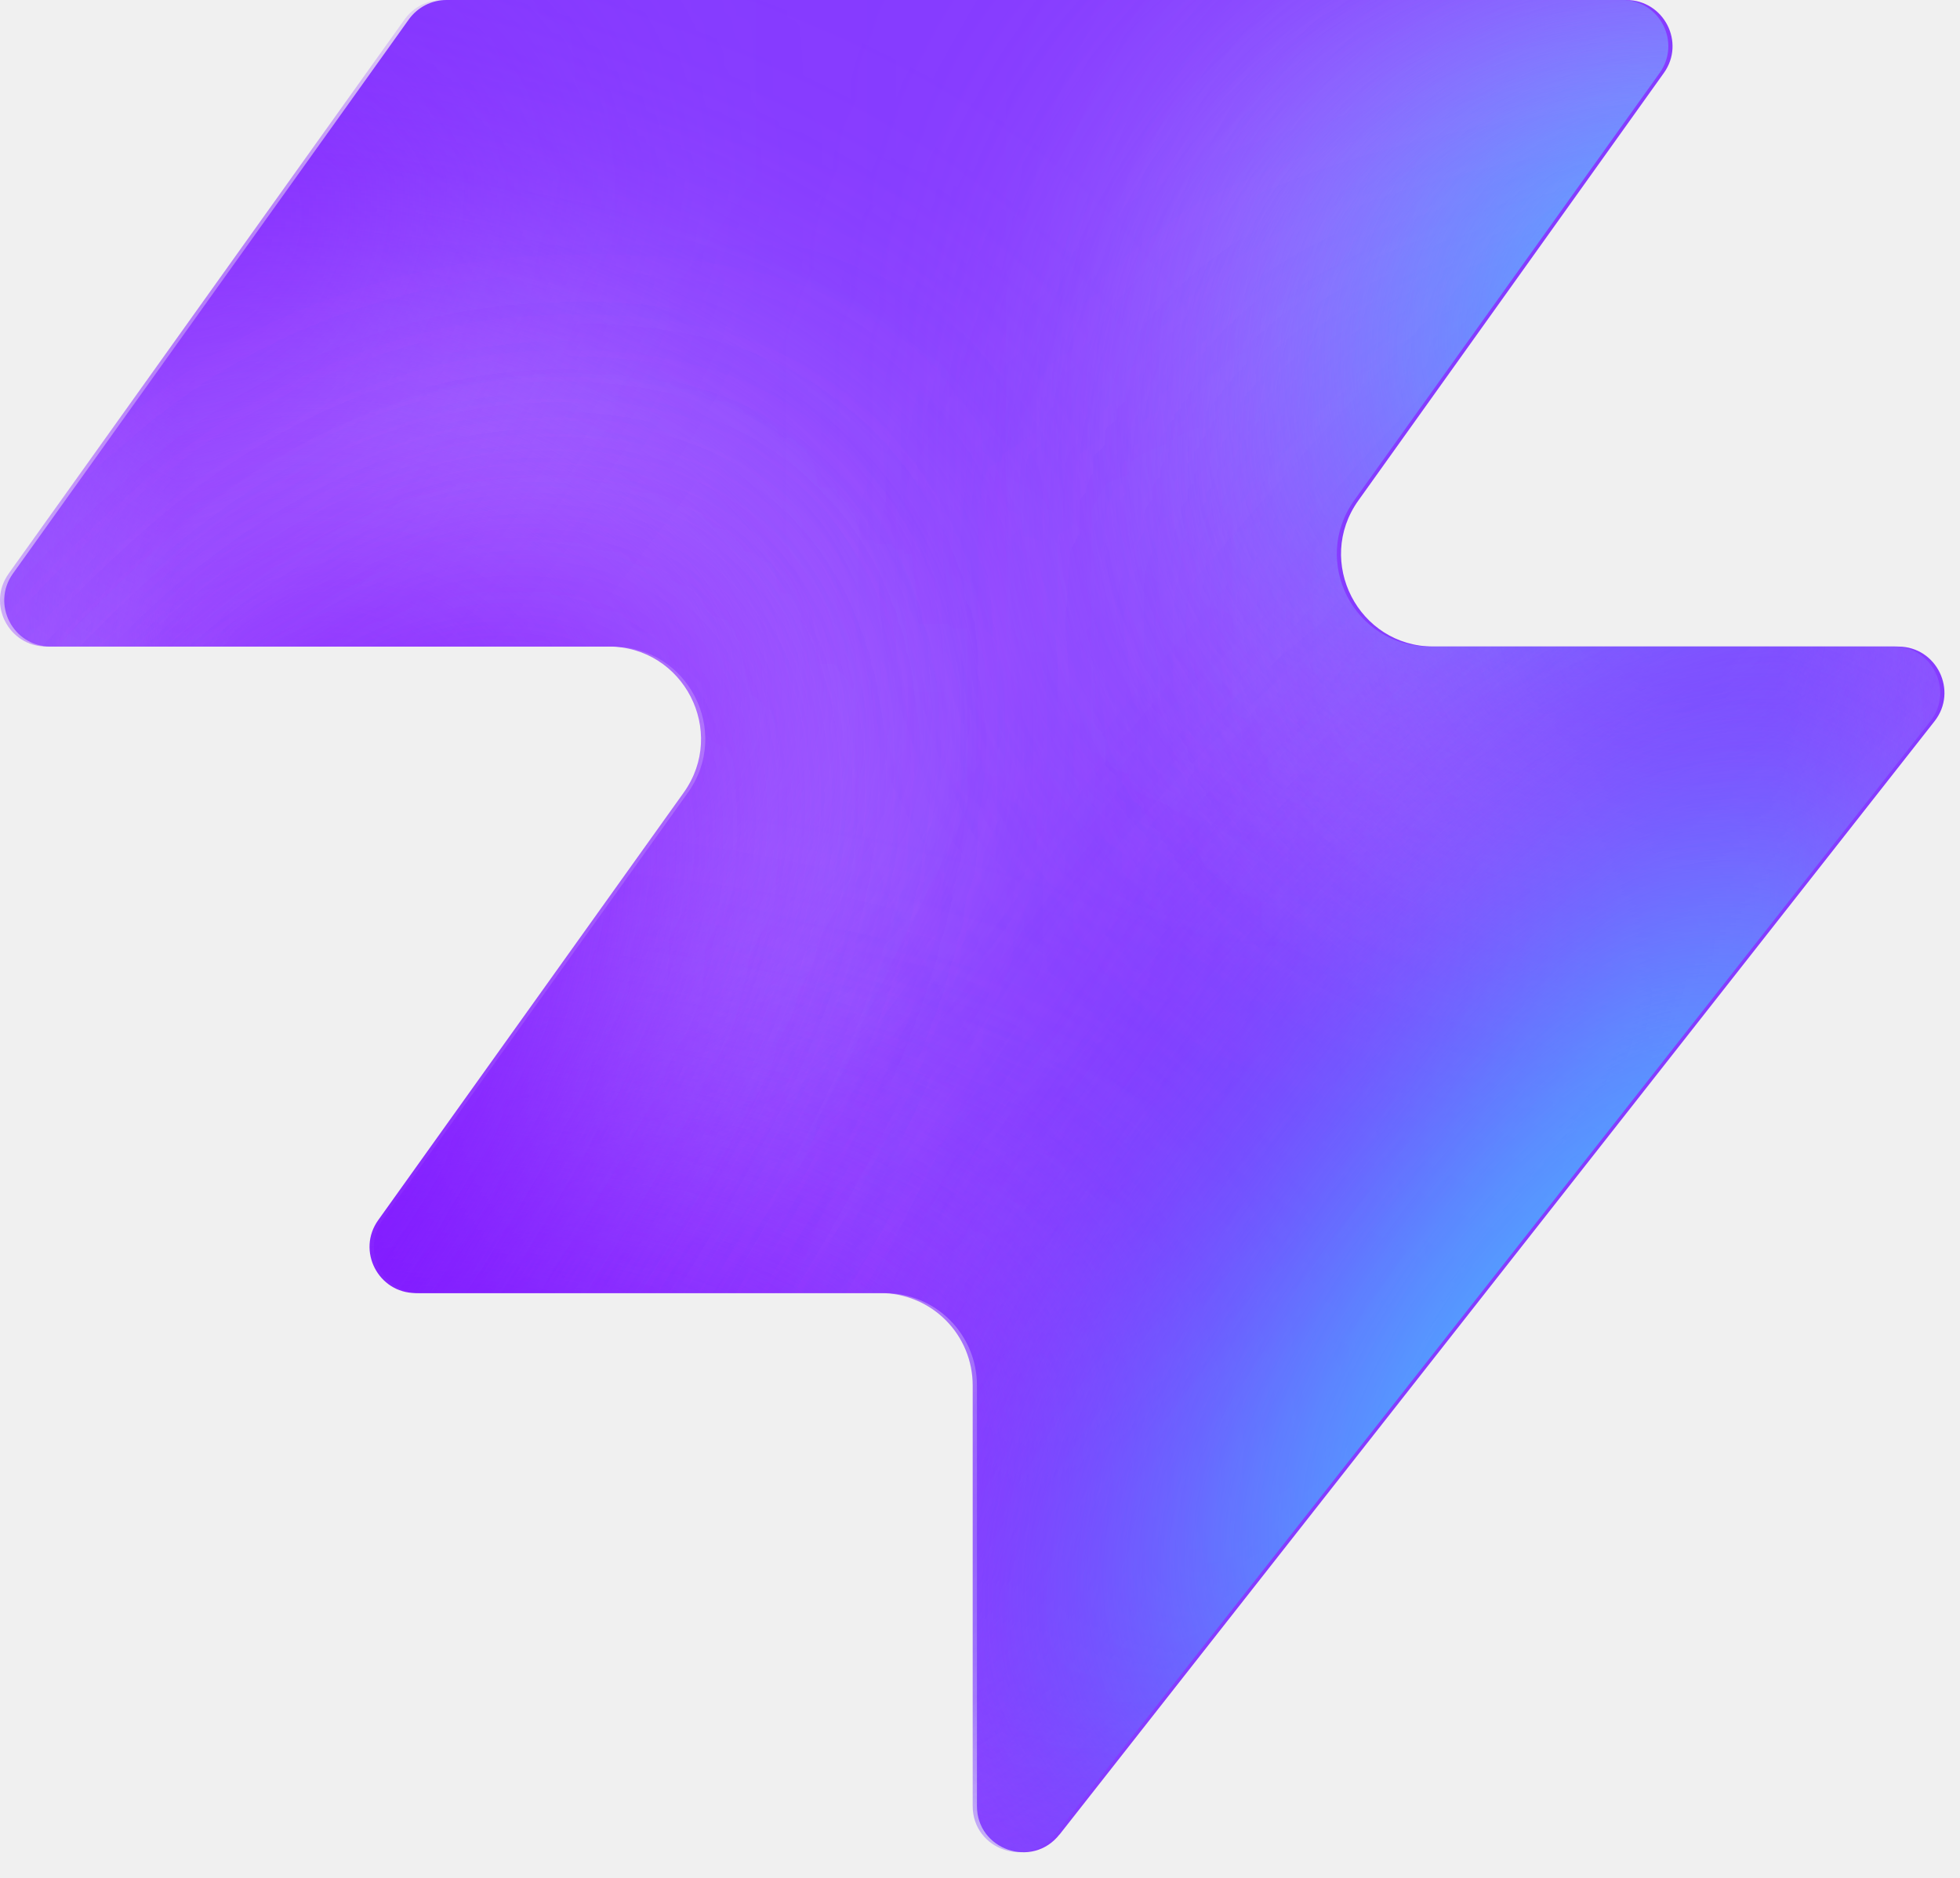
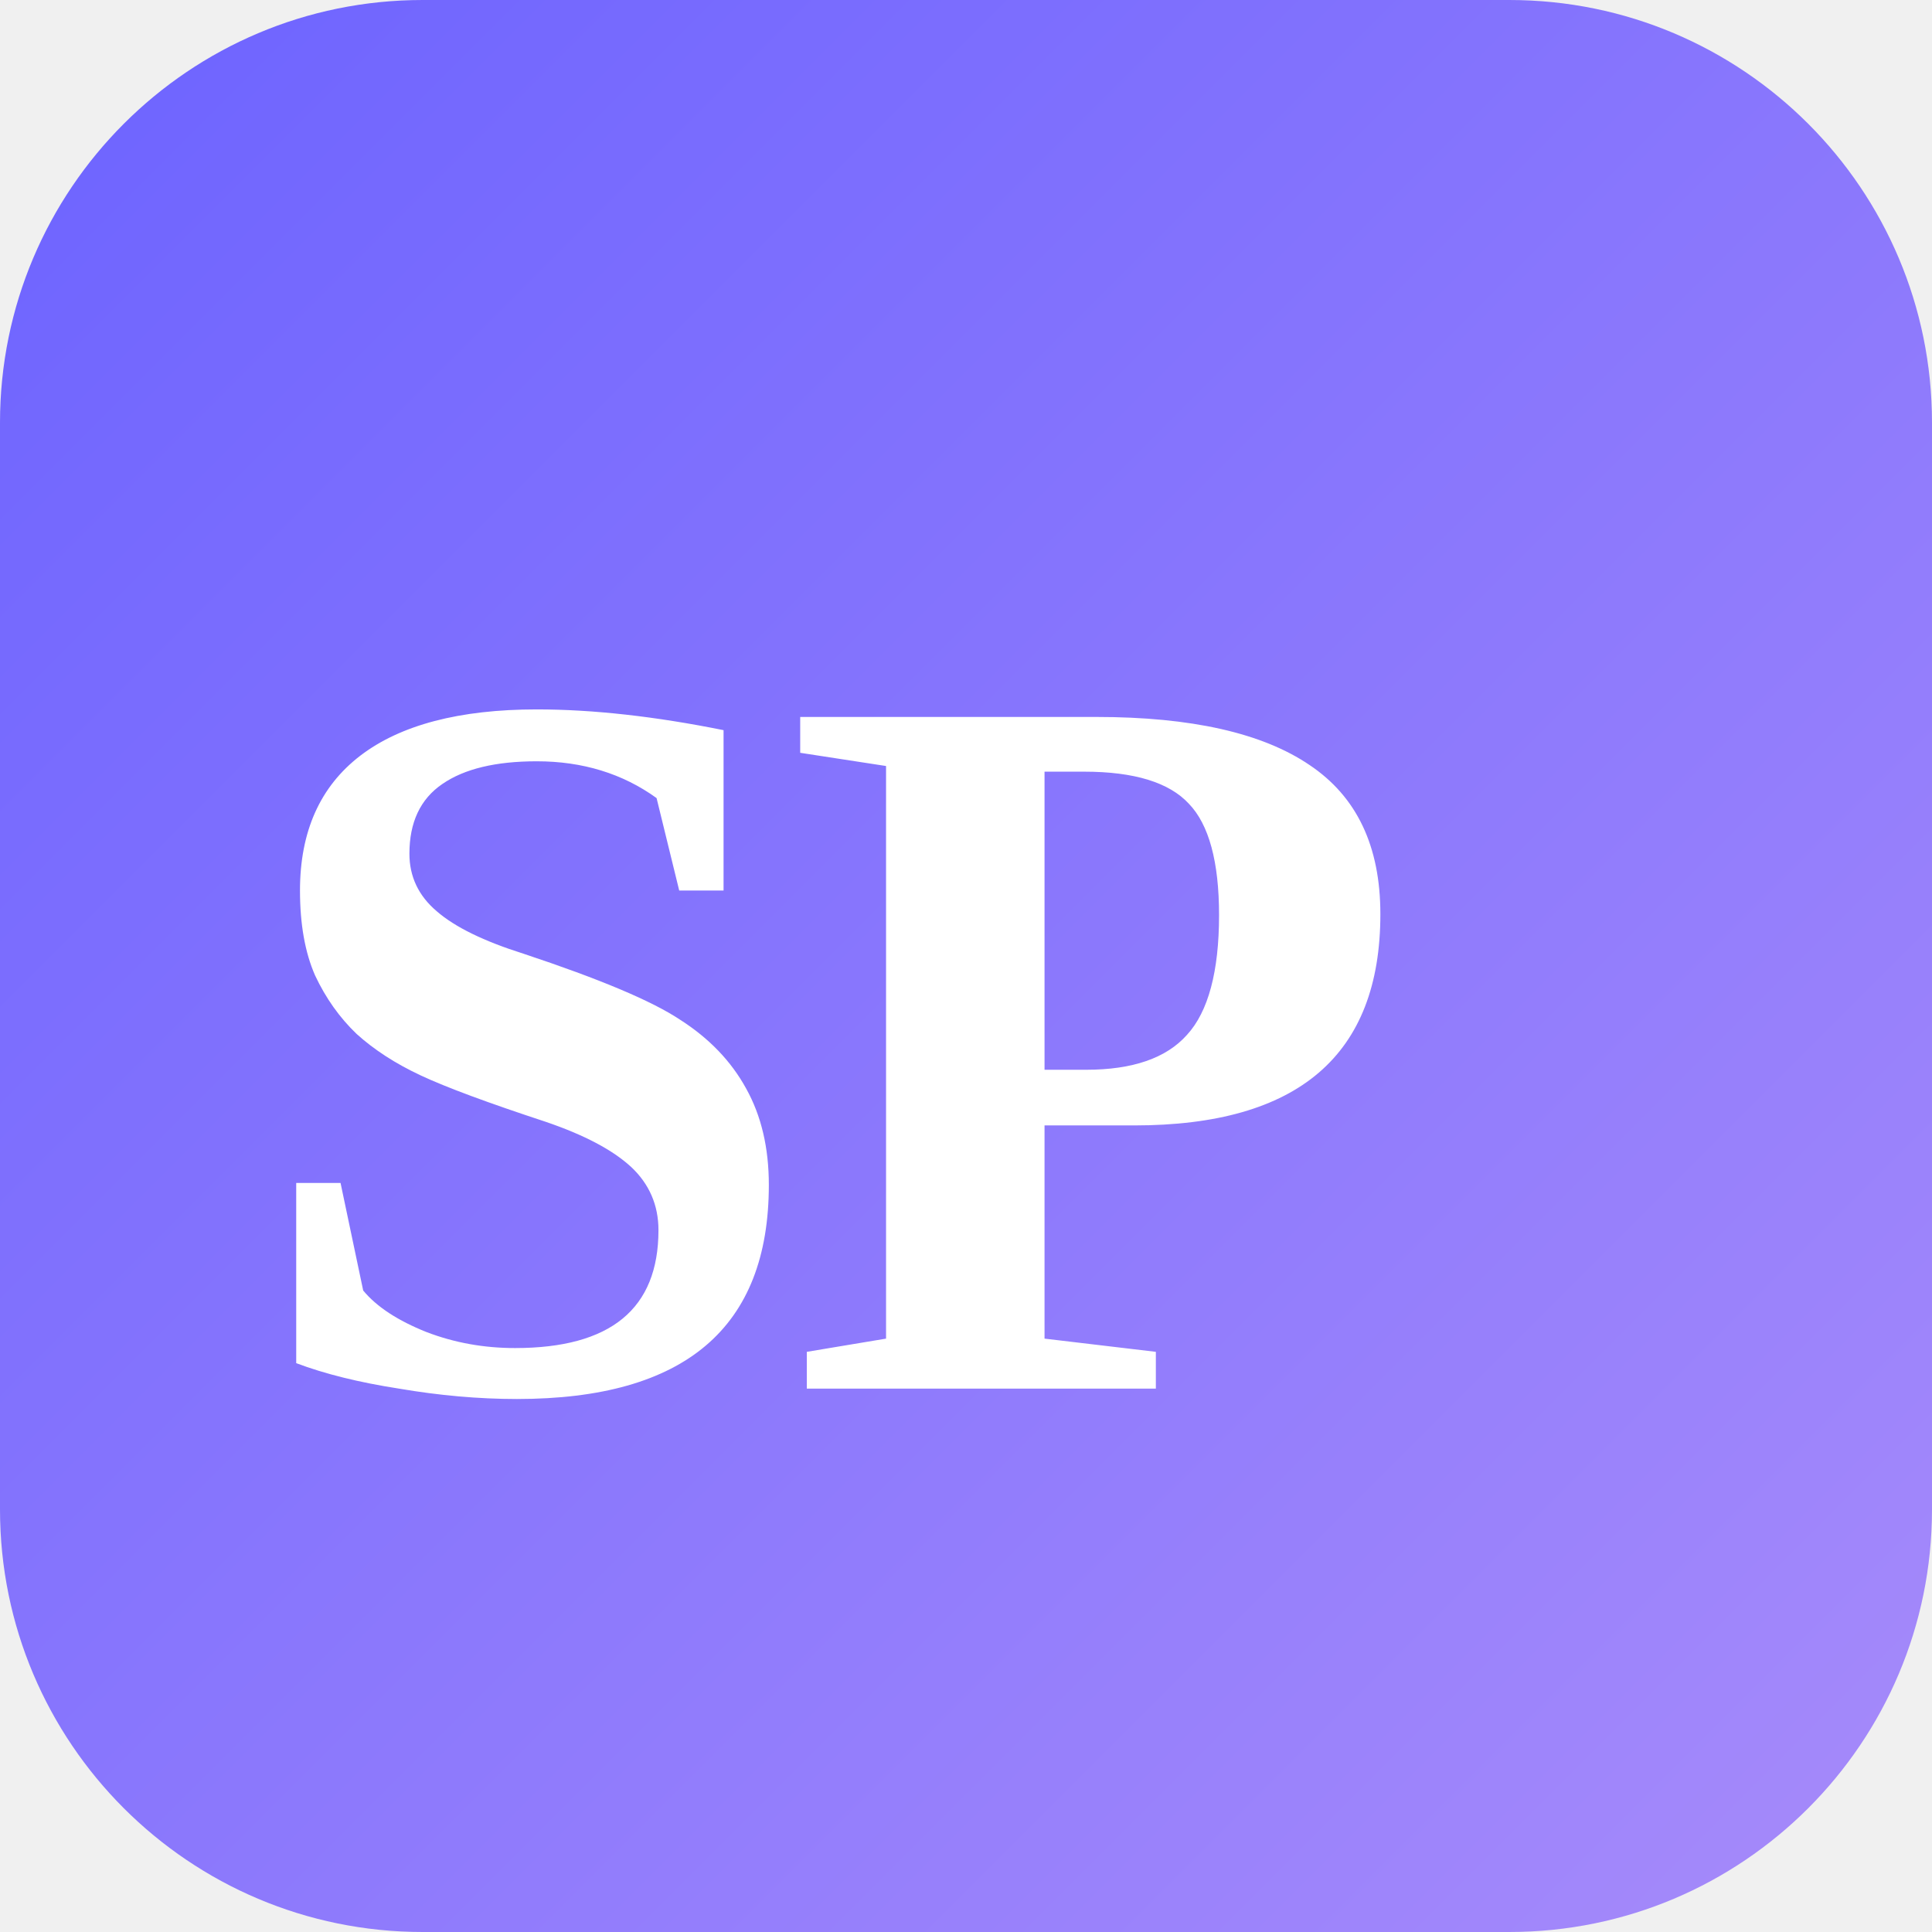
- <svg xmlns="http://www.w3.org/2000/svg" width="48" height="46" fill="none" viewBox="0 0 48 46">
-   <path fill="#863bff" d="M25.946 44.938c-.664.845-2.021.375-2.021-.698V33.937a2.26 2.26 0 0 0-2.262-2.262H10.287c-.92 0-1.456-1.04-.92-1.788l7.48-10.471c1.07-1.497 0-3.578-1.842-3.578H1.237c-.92 0-1.456-1.04-.92-1.788L10.013.474c.214-.297.556-.474.92-.474h28.894c.92 0 1.456 1.04.92 1.788l-7.48 10.471c-1.07 1.498 0 3.579 1.842 3.579h11.377c.943 0 1.473 1.088.89 1.83L25.947 44.94z" style="fill:#863bff;fill:color(display-p3 .525 .23 1);fill-opacity:1" />
-   <mask id="a" width="48" height="46" x="0" y="0" maskUnits="userSpaceOnUse" style="mask-type:alpha">
-     <path fill="#000" d="M25.842 44.938c-.664.844-2.021.375-2.021-.698V33.937a2.26 2.26 0 0 0-2.262-2.262H10.183c-.92 0-1.456-1.04-.92-1.788l7.48-10.471c1.07-1.498 0-3.579-1.842-3.579H1.133c-.92 0-1.456-1.04-.92-1.787L9.91.473c.214-.297.556-.474.92-.474h28.894c.92 0 1.456 1.04.92 1.788l-7.48 10.471c-1.07 1.498 0 3.578 1.842 3.578h11.377c.943 0 1.473 1.088.89 1.832L25.843 44.94z" style="fill:#000;fill-opacity:1" />
-   </mask>
-   <g mask="url(#a)">
-     <g filter="url(#b)">
-       <ellipse cx="5.508" cy="14.704" fill="#ede6ff" rx="5.508" ry="14.704" style="fill:#ede6ff;fill:color(display-p3 .927 .903 1);fill-opacity:1" transform="matrix(.00324 1 1 -.00324 -4.47 31.516)" />
-     </g>
-     <g filter="url(#c)">
-       <ellipse cx="10.399" cy="29.851" fill="#ede6ff" rx="10.399" ry="29.851" style="fill:#ede6ff;fill:color(display-p3 .927 .903 1);fill-opacity:1" transform="matrix(.00324 1 1 -.00324 -39.328 7.883)" />
-     </g>
-     <g filter="url(#d)">
-       <ellipse cx="5.508" cy="30.487" fill="#7e14ff" rx="5.508" ry="30.487" style="fill:#7e14ff;fill:color(display-p3 .492 .077 1);fill-opacity:1" transform="rotate(89.814 -25.913 -14.639)scale(1 -1)" />
-     </g>
-     <g filter="url(#e)">
-       <ellipse cx="5.508" cy="30.599" fill="#7e14ff" rx="5.508" ry="30.599" style="fill:#7e14ff;fill:color(display-p3 .492 .077 1);fill-opacity:1" transform="rotate(89.814 -32.644 -3.334)scale(1 -1)" />
-     </g>
-     <g filter="url(#f)">
-       <ellipse cx="5.508" cy="30.599" fill="#7e14ff" rx="5.508" ry="30.599" style="fill:#7e14ff;fill:color(display-p3 .492 .077 1);fill-opacity:1" transform="matrix(.00324 1 1 -.00324 -34.34 30.47)" />
-     </g>
-     <g filter="url(#g)">
-       <ellipse cx="14.072" cy="22.078" fill="#ede6ff" rx="14.072" ry="22.078" style="fill:#ede6ff;fill:color(display-p3 .927 .903 1);fill-opacity:1" transform="rotate(93.35 24.506 48.493)scale(-1 1)" />
-     </g>
-     <g filter="url(#h)">
-       <ellipse cx="3.47" cy="21.501" fill="#7e14ff" rx="3.47" ry="21.501" style="fill:#7e14ff;fill:color(display-p3 .492 .077 1);fill-opacity:1" transform="rotate(89.009 28.708 47.59)scale(-1 1)" />
-     </g>
-     <g filter="url(#i)">
-       <ellipse cx="3.47" cy="21.501" fill="#7e14ff" rx="3.47" ry="21.501" style="fill:#7e14ff;fill:color(display-p3 .492 .077 1);fill-opacity:1" transform="rotate(89.009 28.708 47.59)scale(-1 1)" />
-     </g>
-     <g filter="url(#j)">
-       <ellipse cx=".387" cy="8.972" fill="#7e14ff" rx="4.407" ry="29.108" style="fill:#7e14ff;fill:color(display-p3 .492 .077 1);fill-opacity:1" transform="rotate(39.51 .387 8.972)" />
-     </g>
-     <g filter="url(#k)">
-       <ellipse cx="47.523" cy="-6.092" fill="#7e14ff" rx="4.407" ry="29.108" style="fill:#7e14ff;fill:color(display-p3 .492 .077 1);fill-opacity:1" transform="rotate(37.892 47.523 -6.092)" />
-     </g>
-     <g filter="url(#l)">
-       <ellipse cx="41.412" cy="6.333" fill="#47bfff" rx="5.971" ry="9.665" style="fill:#47bfff;fill:color(display-p3 .28 .748 1);fill-opacity:1" transform="rotate(37.892 41.412 6.333)" />
-     </g>
-     <g filter="url(#m)">
-       <ellipse cx="-1.879" cy="38.332" fill="#7e14ff" rx="4.407" ry="29.108" style="fill:#7e14ff;fill:color(display-p3 .492 .077 1);fill-opacity:1" transform="rotate(37.892 -1.88 38.332)" />
-     </g>
-     <g filter="url(#n)">
-       <ellipse cx="-1.879" cy="38.332" fill="#7e14ff" rx="4.407" ry="29.108" style="fill:#7e14ff;fill:color(display-p3 .492 .077 1);fill-opacity:1" transform="rotate(37.892 -1.88 38.332)" />
-     </g>
-     <g filter="url(#o)">
-       <ellipse cx="35.651" cy="29.907" fill="#7e14ff" rx="4.407" ry="29.108" style="fill:#7e14ff;fill:color(display-p3 .492 .077 1);fill-opacity:1" transform="rotate(37.892 35.651 29.907)" />
-     </g>
-     <g filter="url(#p)">
-       <ellipse cx="38.418" cy="32.4" fill="#47bfff" rx="5.971" ry="15.297" style="fill:#47bfff;fill:color(display-p3 .28 .748 1);fill-opacity:1" transform="rotate(37.892 38.418 32.4)" />
-     </g>
-   </g>
+ <svg xmlns="http://www.w3.org/2000/svg" viewBox="0 0 32 32">
  <defs>
-     <filter id="b" width="60.045" height="41.654" x="-19.77" y="16.149" color-interpolation-filters="sRGB" filterUnits="userSpaceOnUse">
-       <feFlood flood-opacity="0" result="BackgroundImageFix" />
-       <feBlend in="SourceGraphic" in2="BackgroundImageFix" result="shape" />
-       <feGaussianBlur result="effect1_foregroundBlur_2002_17158" stdDeviation="7.659" />
-     </filter>
-     <filter id="c" width="90.34" height="51.437" x="-54.613" y="-7.533" color-interpolation-filters="sRGB" filterUnits="userSpaceOnUse">
-       <feFlood flood-opacity="0" result="BackgroundImageFix" />
-       <feBlend in="SourceGraphic" in2="BackgroundImageFix" result="shape" />
-       <feGaussianBlur result="effect1_foregroundBlur_2002_17158" stdDeviation="7.659" />
-     </filter>
-     <filter id="d" width="79.355" height="29.4" x="-49.64" y="2.03" color-interpolation-filters="sRGB" filterUnits="userSpaceOnUse">
-       <feFlood flood-opacity="0" result="BackgroundImageFix" />
-       <feBlend in="SourceGraphic" in2="BackgroundImageFix" result="shape" />
-       <feGaussianBlur result="effect1_foregroundBlur_2002_17158" stdDeviation="4.596" />
-     </filter>
-     <filter id="e" width="79.579" height="29.4" x="-45.045" y="20.029" color-interpolation-filters="sRGB" filterUnits="userSpaceOnUse">
-       <feFlood flood-opacity="0" result="BackgroundImageFix" />
-       <feBlend in="SourceGraphic" in2="BackgroundImageFix" result="shape" />
-       <feGaussianBlur result="effect1_foregroundBlur_2002_17158" stdDeviation="4.596" />
-     </filter>
-     <filter id="f" width="79.579" height="29.4" x="-43.513" y="21.178" color-interpolation-filters="sRGB" filterUnits="userSpaceOnUse">
-       <feFlood flood-opacity="0" result="BackgroundImageFix" />
-       <feBlend in="SourceGraphic" in2="BackgroundImageFix" result="shape" />
-       <feGaussianBlur result="effect1_foregroundBlur_2002_17158" stdDeviation="4.596" />
-     </filter>
-     <filter id="g" width="74.749" height="58.852" x="15.756" y="-17.901" color-interpolation-filters="sRGB" filterUnits="userSpaceOnUse">
-       <feFlood flood-opacity="0" result="BackgroundImageFix" />
-       <feBlend in="SourceGraphic" in2="BackgroundImageFix" result="shape" />
-       <feGaussianBlur result="effect1_foregroundBlur_2002_17158" stdDeviation="7.659" />
-     </filter>
-     <filter id="h" width="61.377" height="25.362" x="23.548" y="2.284" color-interpolation-filters="sRGB" filterUnits="userSpaceOnUse">
-       <feFlood flood-opacity="0" result="BackgroundImageFix" />
-       <feBlend in="SourceGraphic" in2="BackgroundImageFix" result="shape" />
-       <feGaussianBlur result="effect1_foregroundBlur_2002_17158" stdDeviation="4.596" />
-     </filter>
-     <filter id="i" width="61.377" height="25.362" x="23.548" y="2.284" color-interpolation-filters="sRGB" filterUnits="userSpaceOnUse">
-       <feFlood flood-opacity="0" result="BackgroundImageFix" />
-       <feBlend in="SourceGraphic" in2="BackgroundImageFix" result="shape" />
-       <feGaussianBlur result="effect1_foregroundBlur_2002_17158" stdDeviation="4.596" />
-     </filter>
-     <filter id="j" width="56.045" height="63.649" x="-27.636" y="-22.853" color-interpolation-filters="sRGB" filterUnits="userSpaceOnUse">
-       <feFlood flood-opacity="0" result="BackgroundImageFix" />
-       <feBlend in="SourceGraphic" in2="BackgroundImageFix" result="shape" />
-       <feGaussianBlur result="effect1_foregroundBlur_2002_17158" stdDeviation="4.596" />
-     </filter>
-     <filter id="k" width="54.814" height="64.646" x="20.116" y="-38.415" color-interpolation-filters="sRGB" filterUnits="userSpaceOnUse">
-       <feFlood flood-opacity="0" result="BackgroundImageFix" />
-       <feBlend in="SourceGraphic" in2="BackgroundImageFix" result="shape" />
-       <feGaussianBlur result="effect1_foregroundBlur_2002_17158" stdDeviation="4.596" />
-     </filter>
-     <filter id="l" width="33.541" height="35.313" x="24.641" y="-11.323" color-interpolation-filters="sRGB" filterUnits="userSpaceOnUse">
-       <feFlood flood-opacity="0" result="BackgroundImageFix" />
-       <feBlend in="SourceGraphic" in2="BackgroundImageFix" result="shape" />
-       <feGaussianBlur result="effect1_foregroundBlur_2002_17158" stdDeviation="4.596" />
-     </filter>
-     <filter id="m" width="54.814" height="64.646" x="-29.286" y="6.009" color-interpolation-filters="sRGB" filterUnits="userSpaceOnUse">
-       <feFlood flood-opacity="0" result="BackgroundImageFix" />
-       <feBlend in="SourceGraphic" in2="BackgroundImageFix" result="shape" />
-       <feGaussianBlur result="effect1_foregroundBlur_2002_17158" stdDeviation="4.596" />
-     </filter>
-     <filter id="n" width="54.814" height="64.646" x="-29.286" y="6.009" color-interpolation-filters="sRGB" filterUnits="userSpaceOnUse">
-       <feFlood flood-opacity="0" result="BackgroundImageFix" />
-       <feBlend in="SourceGraphic" in2="BackgroundImageFix" result="shape" />
-       <feGaussianBlur result="effect1_foregroundBlur_2002_17158" stdDeviation="4.596" />
-     </filter>
-     <filter id="o" width="54.814" height="64.646" x="8.244" y="-2.416" color-interpolation-filters="sRGB" filterUnits="userSpaceOnUse">
-       <feFlood flood-opacity="0" result="BackgroundImageFix" />
-       <feBlend in="SourceGraphic" in2="BackgroundImageFix" result="shape" />
-       <feGaussianBlur result="effect1_foregroundBlur_2002_17158" stdDeviation="4.596" />
-     </filter>
-     <filter id="p" width="39.409" height="43.623" x="18.713" y="10.588" color-interpolation-filters="sRGB" filterUnits="userSpaceOnUse">
-       <feFlood flood-opacity="0" result="BackgroundImageFix" />
-       <feBlend in="SourceGraphic" in2="BackgroundImageFix" result="shape" />
-       <feGaussianBlur result="effect1_foregroundBlur_2002_17158" stdDeviation="4.596" />
-     </filter>
+     <linearGradient id="bg" x1="0%" y1="0%" x2="100%" y2="100%">
+       <stop offset="0%" style="stop-color:#6c63ff" />
+       <stop offset="100%" style="stop-color:#a78bfa" />
+     </linearGradient>
  </defs>
+   <rect width="32" height="32" rx="7" fill="url(#bg)" />
+   <text x="4" y="23" font-family="Georgia, 'Times New Roman', serif" font-size="17" font-weight="700" fill="white" letter-spacing="-0.5">SP</text>
</svg>
